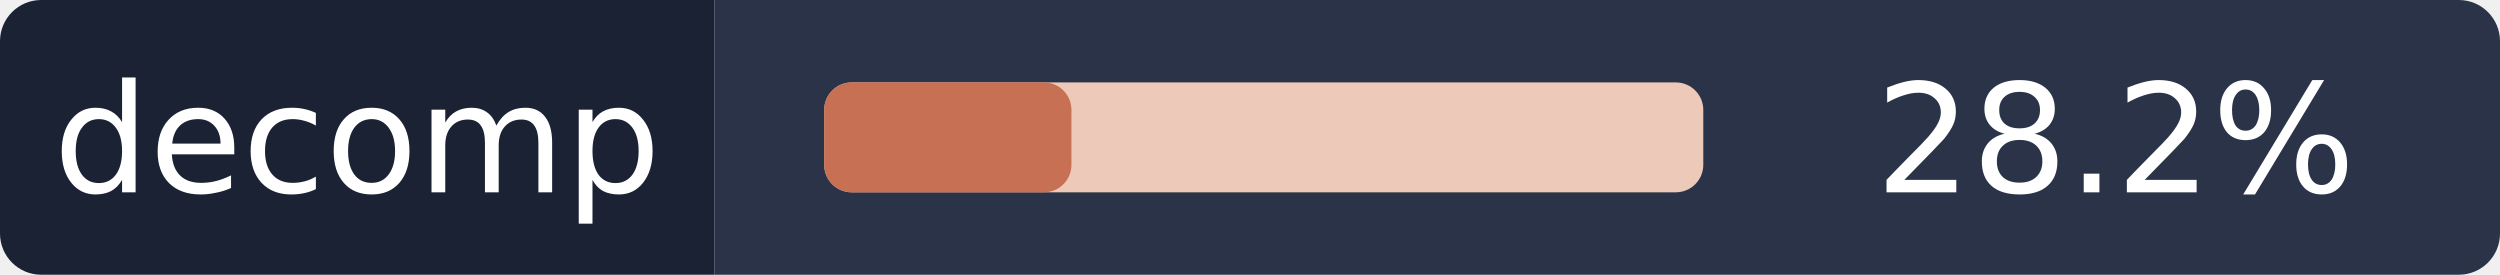
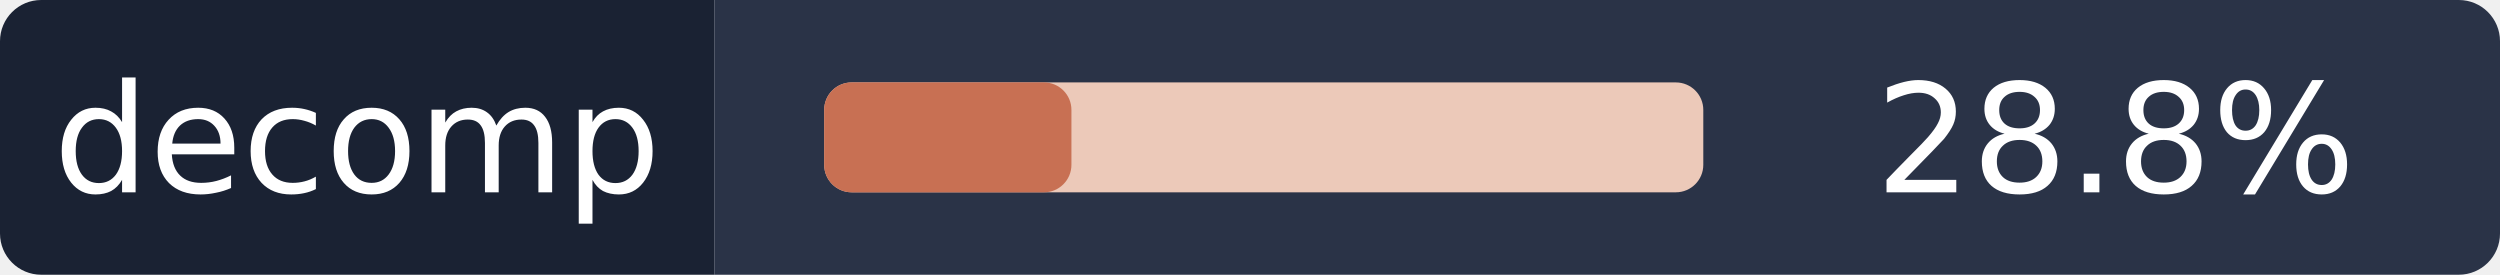
- <svg xmlns="http://www.w3.org/2000/svg" width="182" height="20" role="img" aria-label="decomp: 28.2% done">
+ <svg xmlns="http://www.w3.org/2000/svg" width="182" height="20" role="img" aria-label="decomp: 28.8% done">
  <clipPath id="r">
    <rect width="182" height="20" rx="3" />
  </clipPath>
  <g clip-path="url(#r)">
    <rect width="52" height="20" fill="#1a2233" />
    <rect x="52" width="130" height="20" fill="#2a3347" />
    <rect x="60" y="6" width="64" height="8" rx="2" fill="#ecc9b9" />
    <rect x="60" y="6" width="18" height="8" rx="2" fill="#c87053" />
  </g>
  <g fill="#fff" font-family="Verdana,DejaVu Sans,sans-serif" font-size="11" text-anchor="middle">
    <text x="26" y="14">decomp</text>
-     <text x="154" y="14">28.2%</text>
+     <text x="154" y="14">28.8%</text>
  </g>
</svg>
